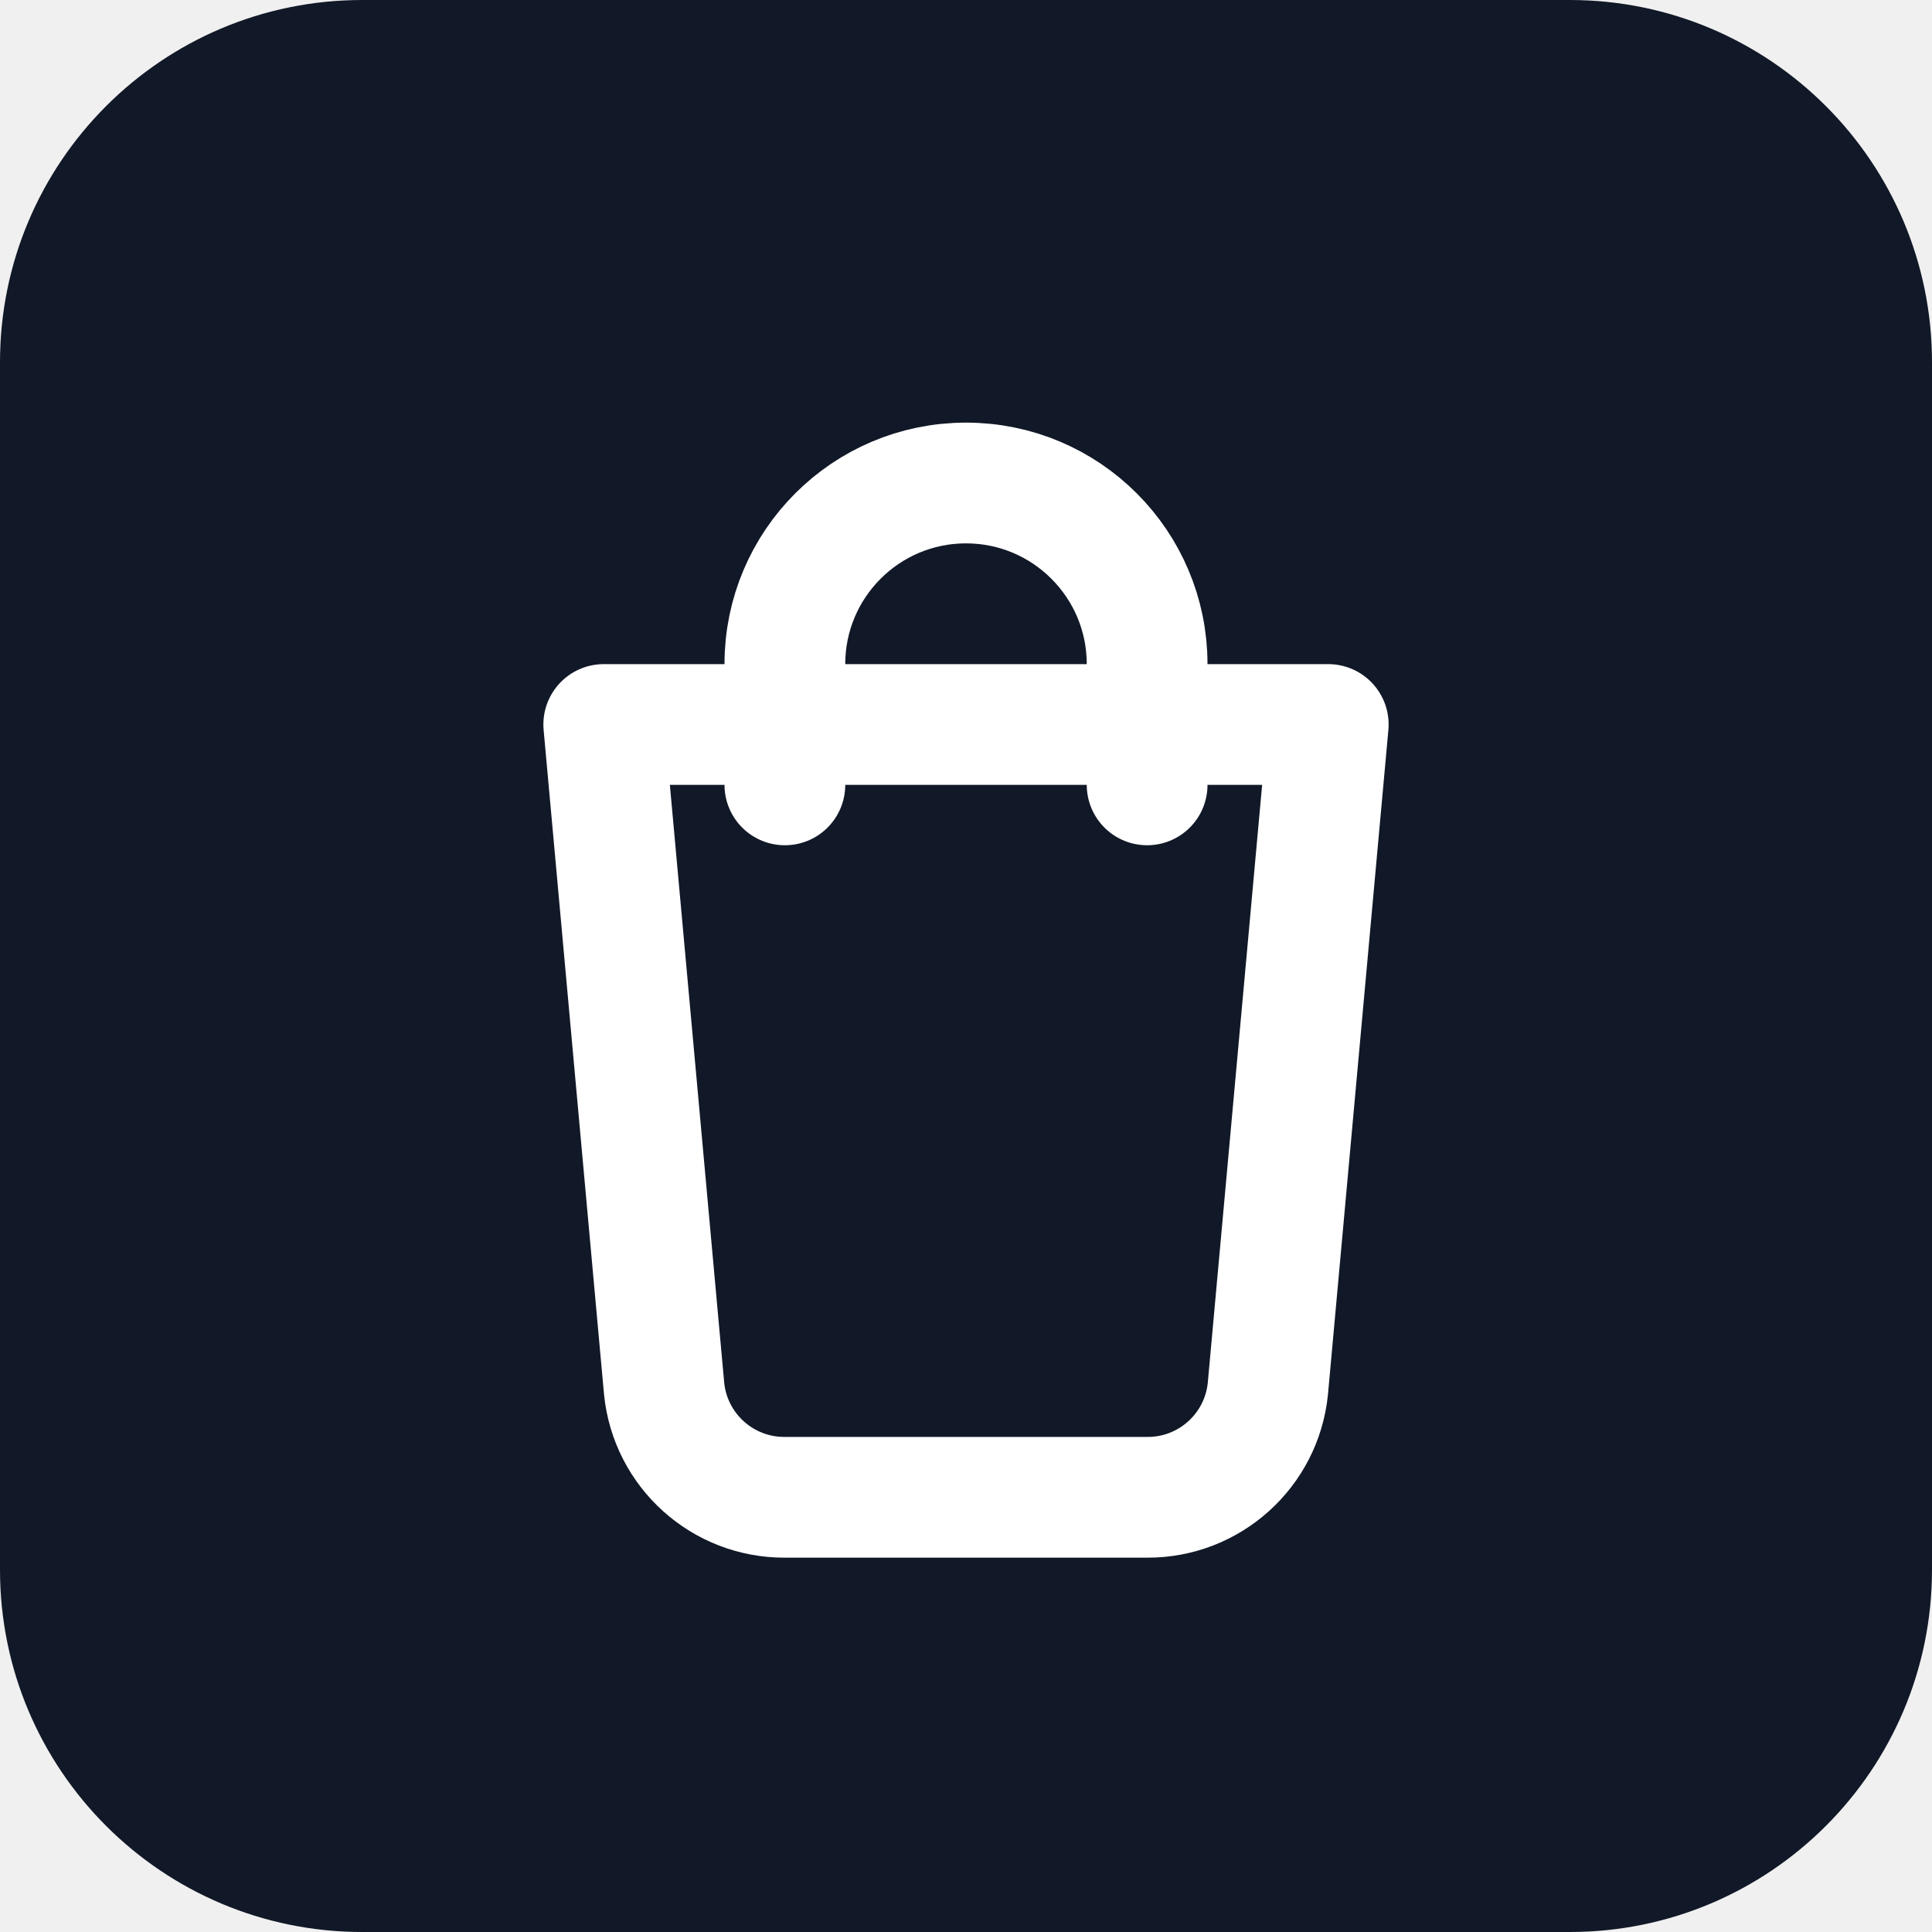
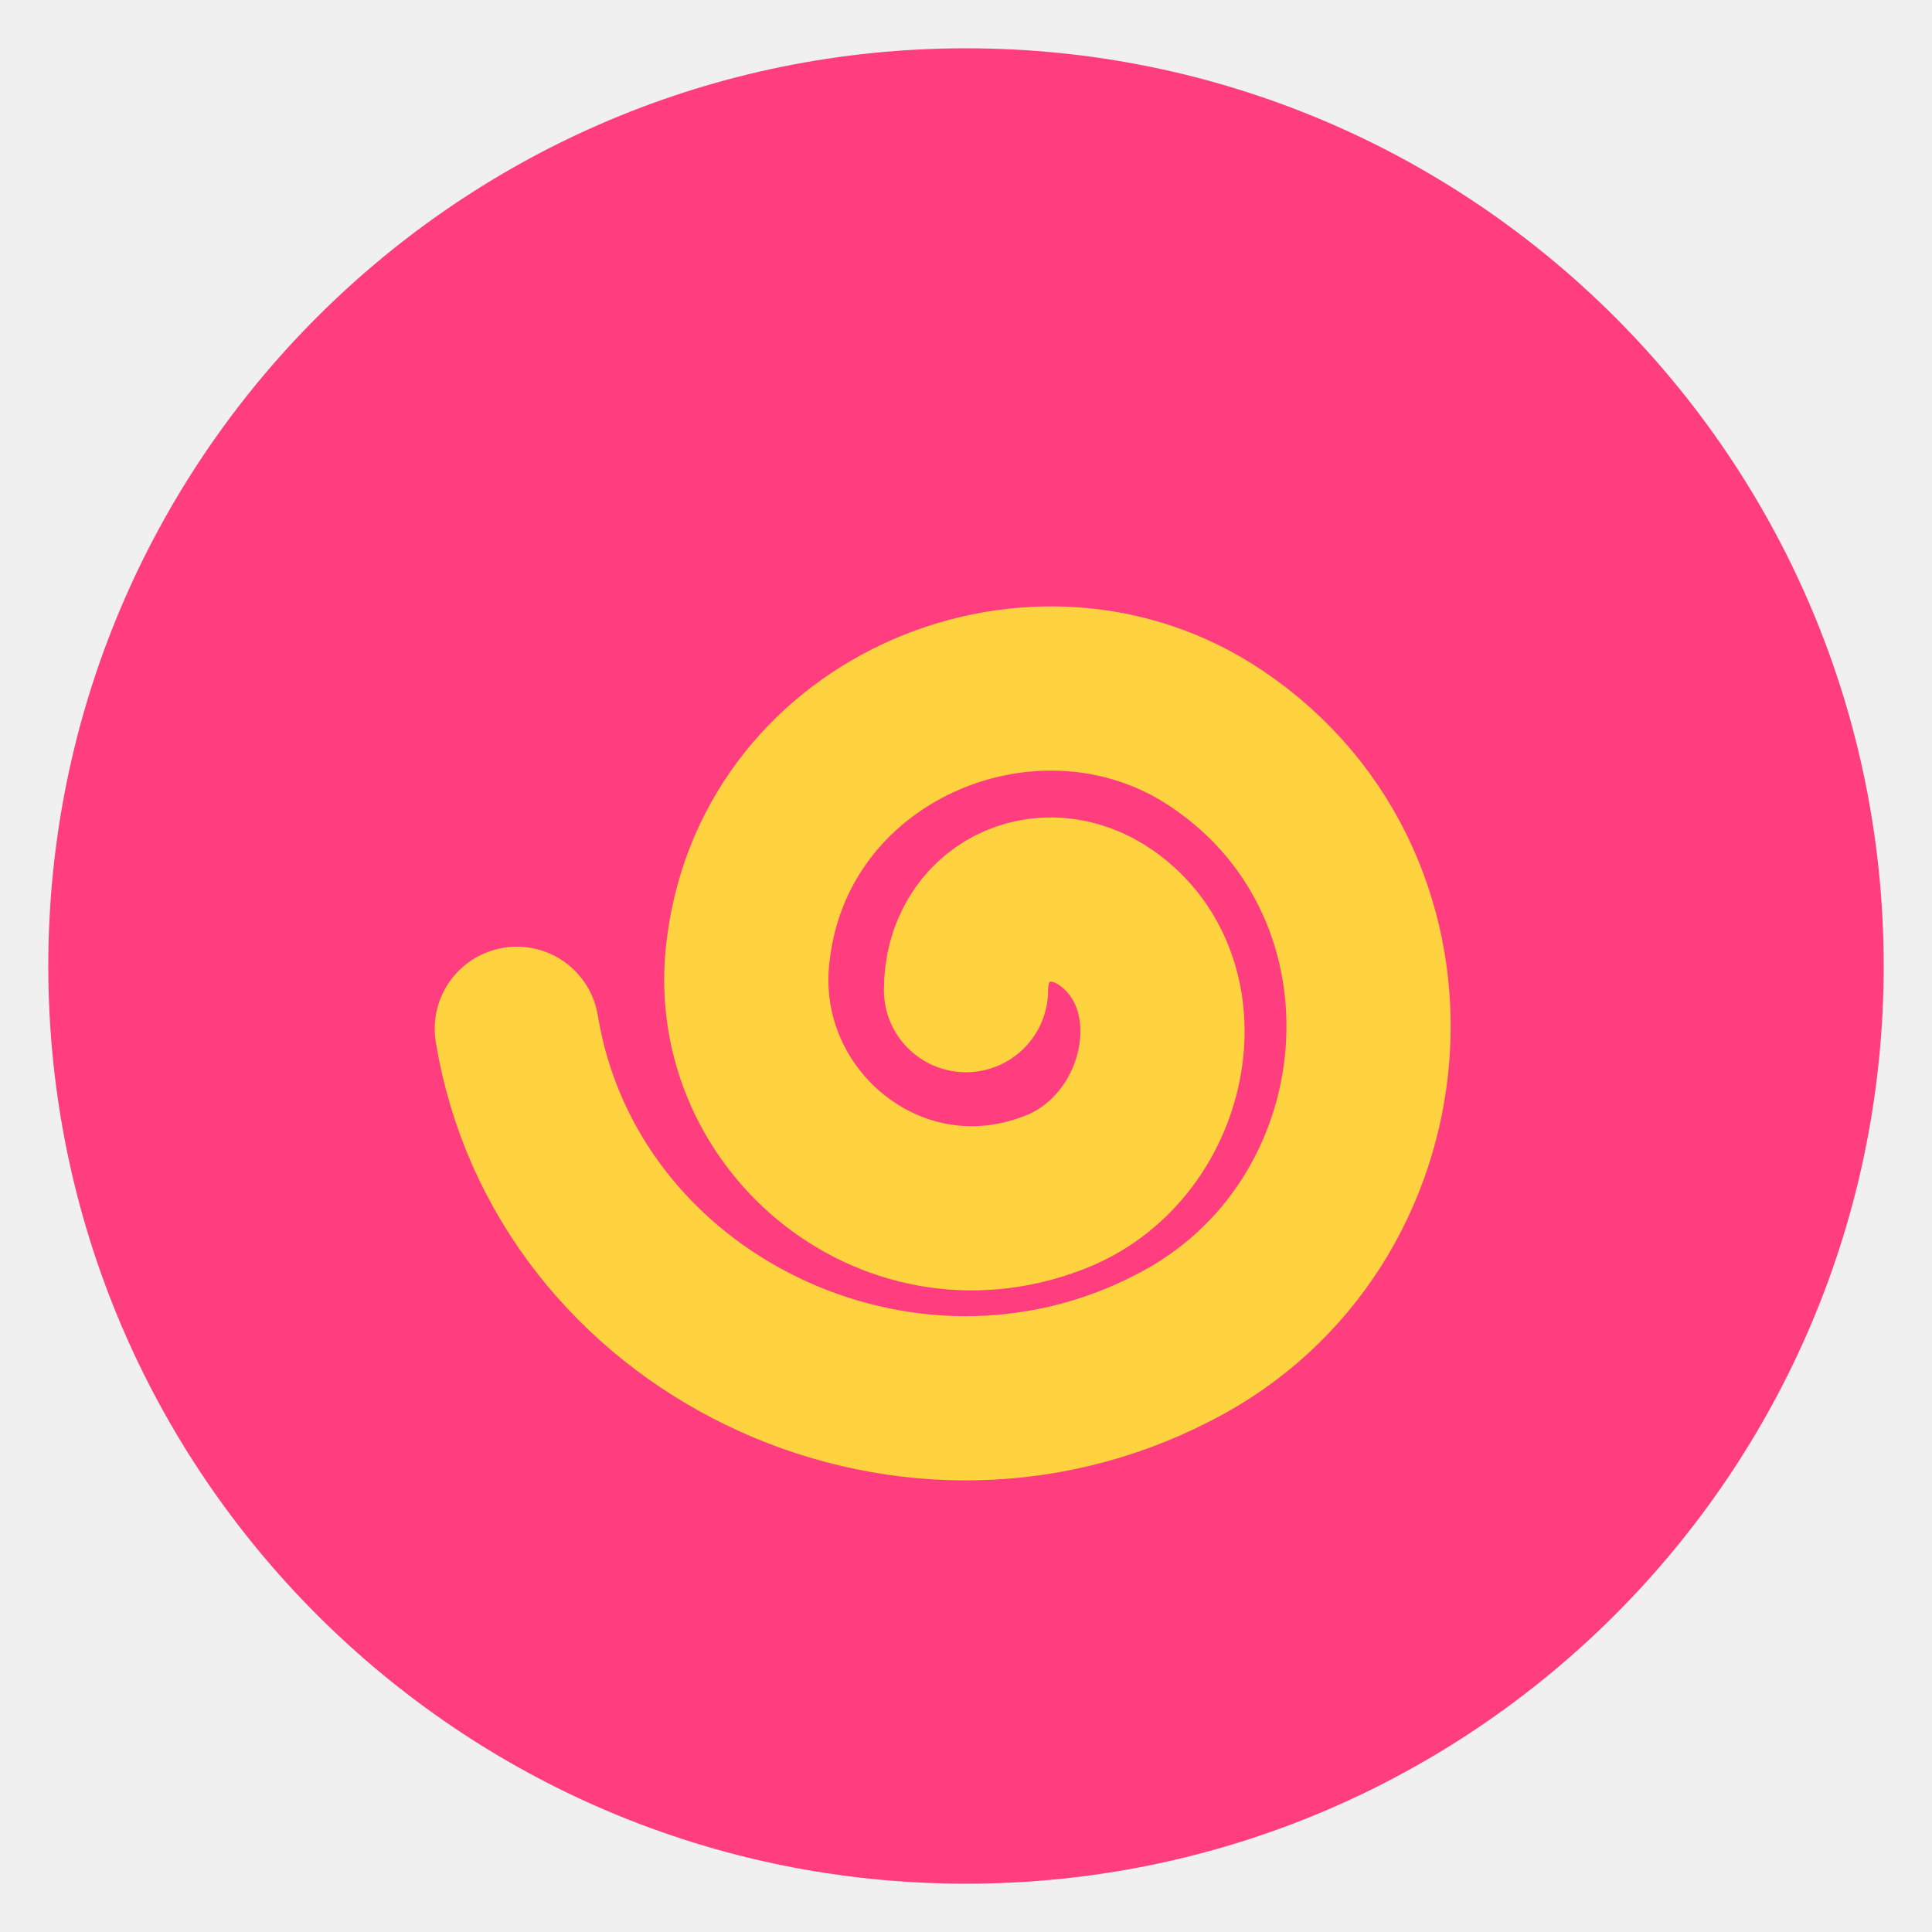
- <svg xmlns="http://www.w3.org/2000/svg" viewBox="0 0 32 32">
-   <rect width="32" height="32" rx="6" fill="#111827" />
-   <path d="M10 12h12l-1 11a2 2 0 0 1-2 1.8H13a2 2 0 0 1-2-1.8L10 12Z" fill="none" stroke="#ffffff" stroke-width="2" stroke-linejoin="round" />
-   <path d="M13 13v-2a3 3 0 0 1 6 0v2" fill="none" stroke="#ffffff" stroke-width="2" stroke-linecap="round" />
+ <svg xmlns="http://www.w3.org/2000/svg" viewBox="0 0 40 40">
+   <circle cx="20" cy="20" r="19" fill="#ff3d7f" />
+   <path d="M20 20.5c0-1.6 1.6-2.4 2.9-1.5 2 1.4 1.3 4.8-1.1 5.7-3.4 1.3-6.8-1.6-6.3-5.1.6-4.6 6-6.8 9.7-4.3 4.6 3.1 4 10.1-.9 12.6-5.6 2.9-12.6-.5-13.6-6.6" fill="none" stroke="#ffd23f" stroke-width="3.4" stroke-linecap="round" />
</svg>
